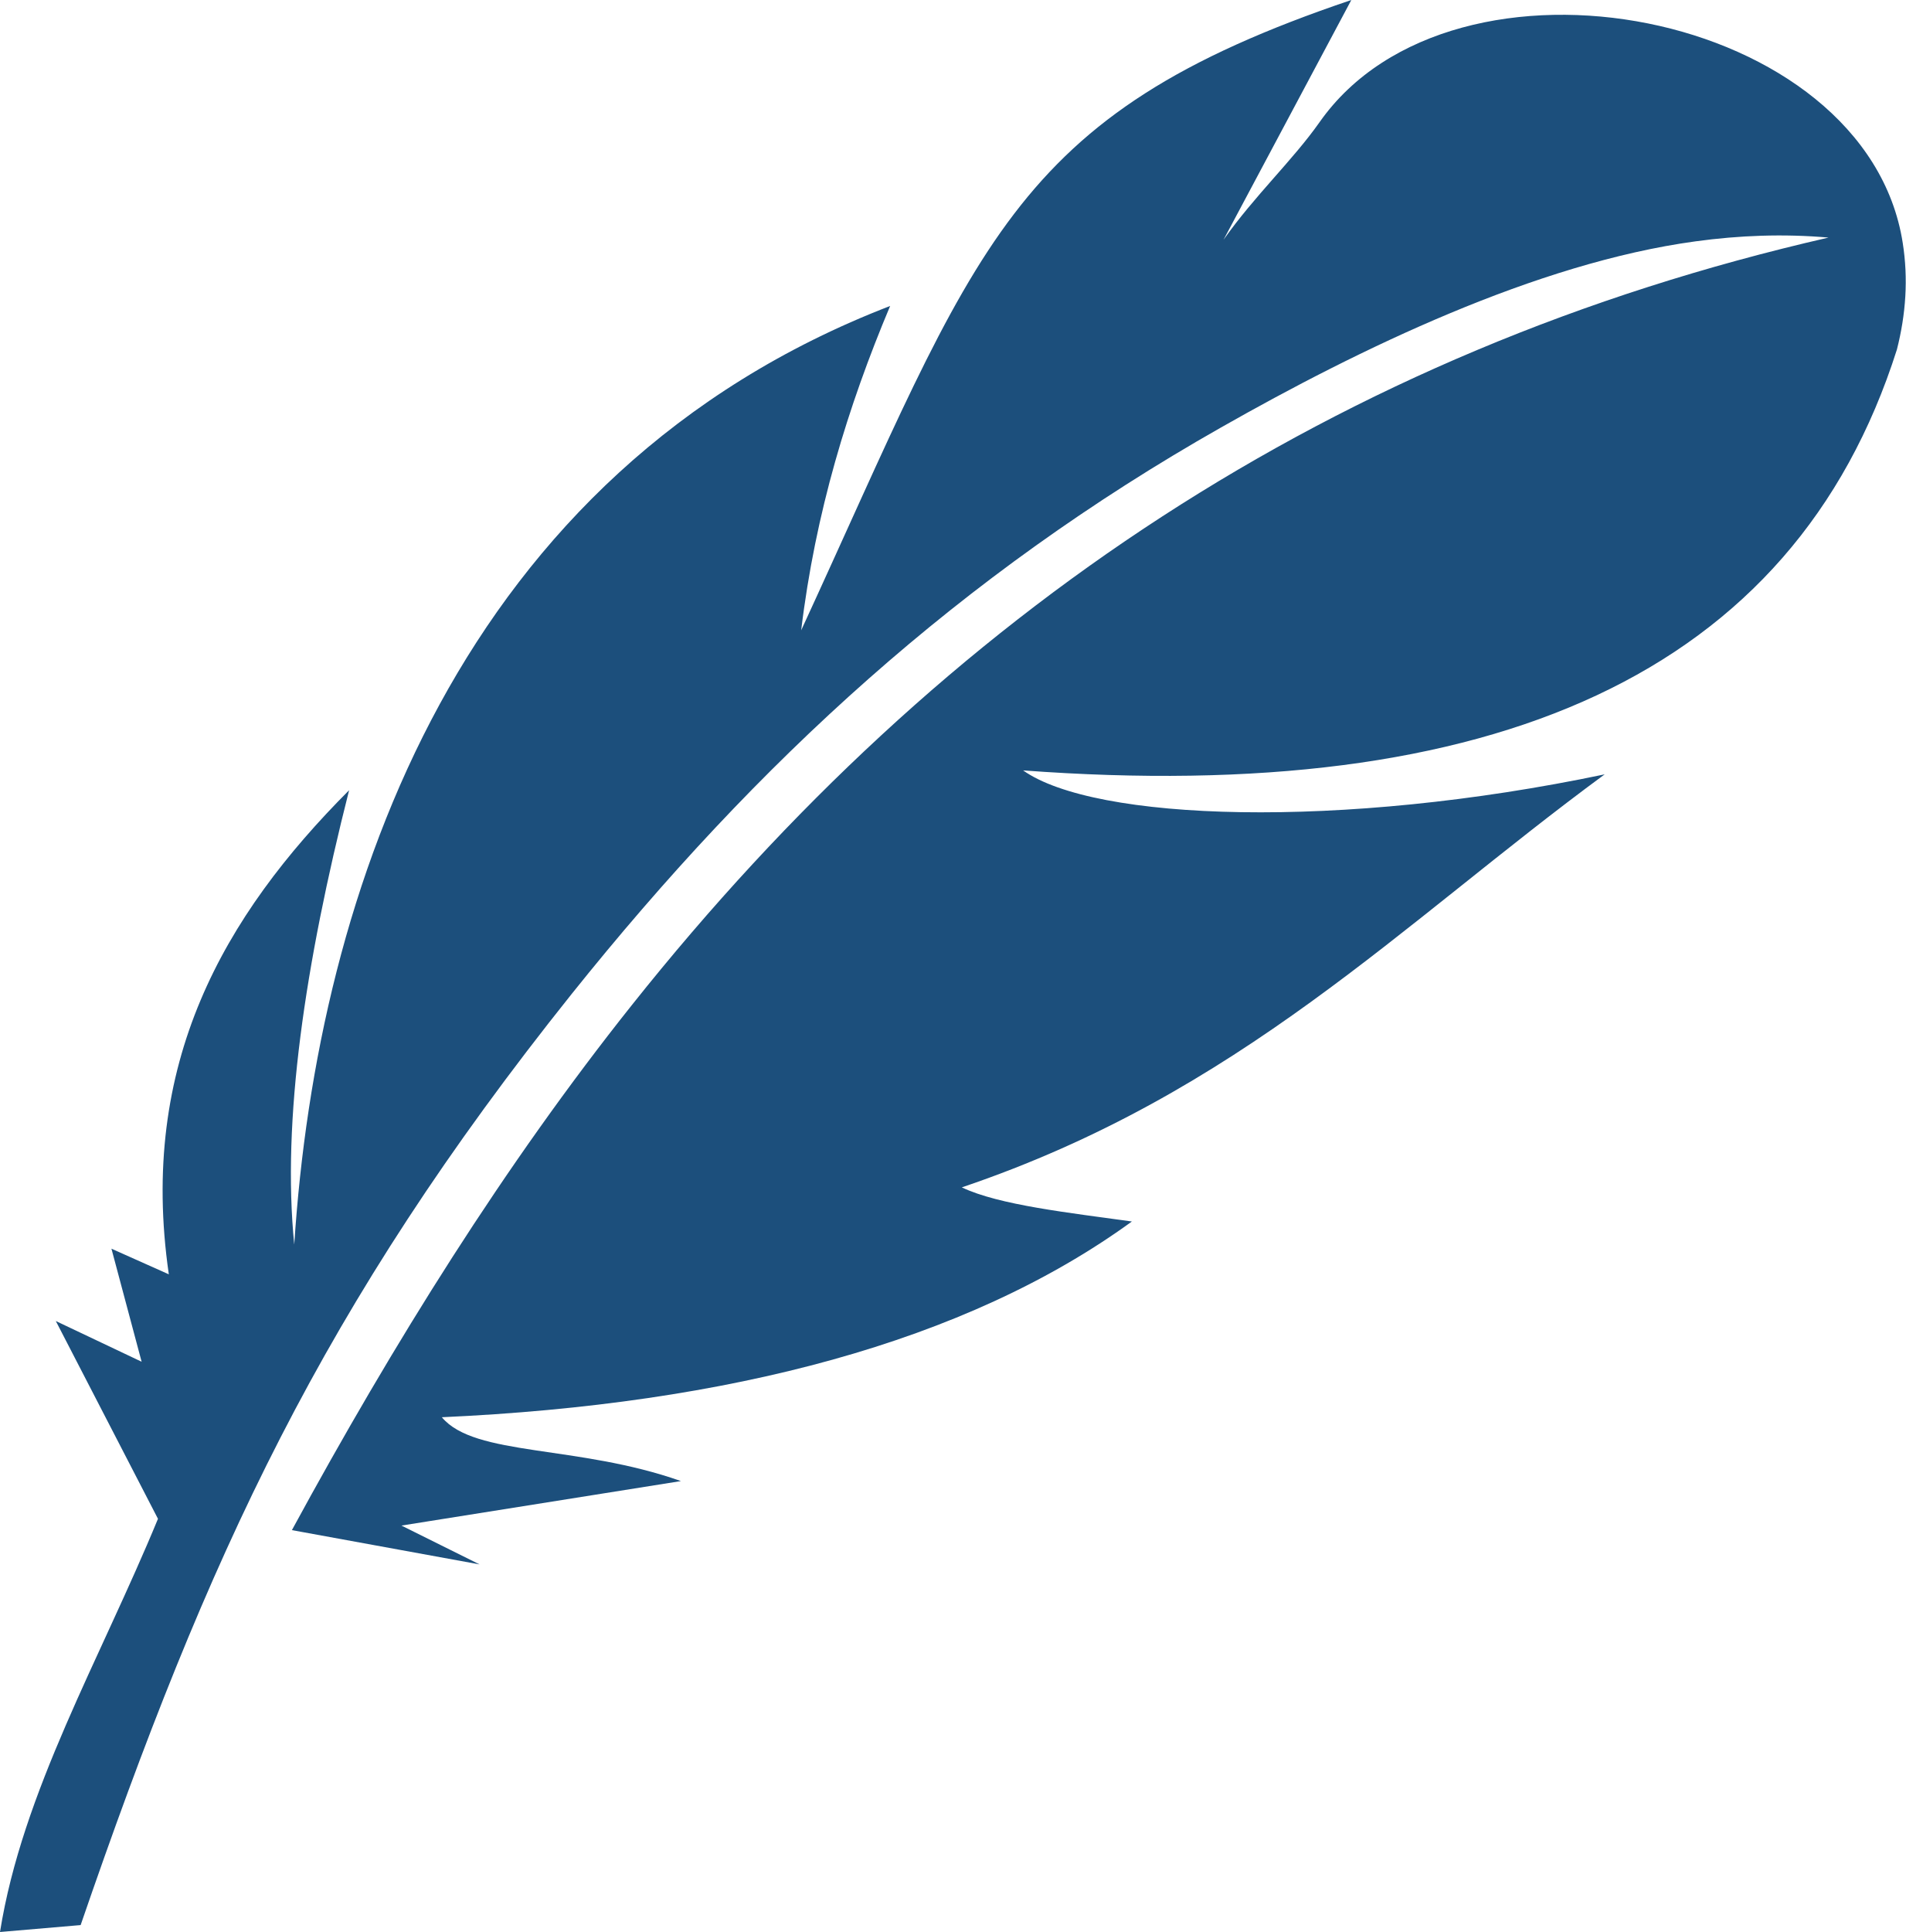
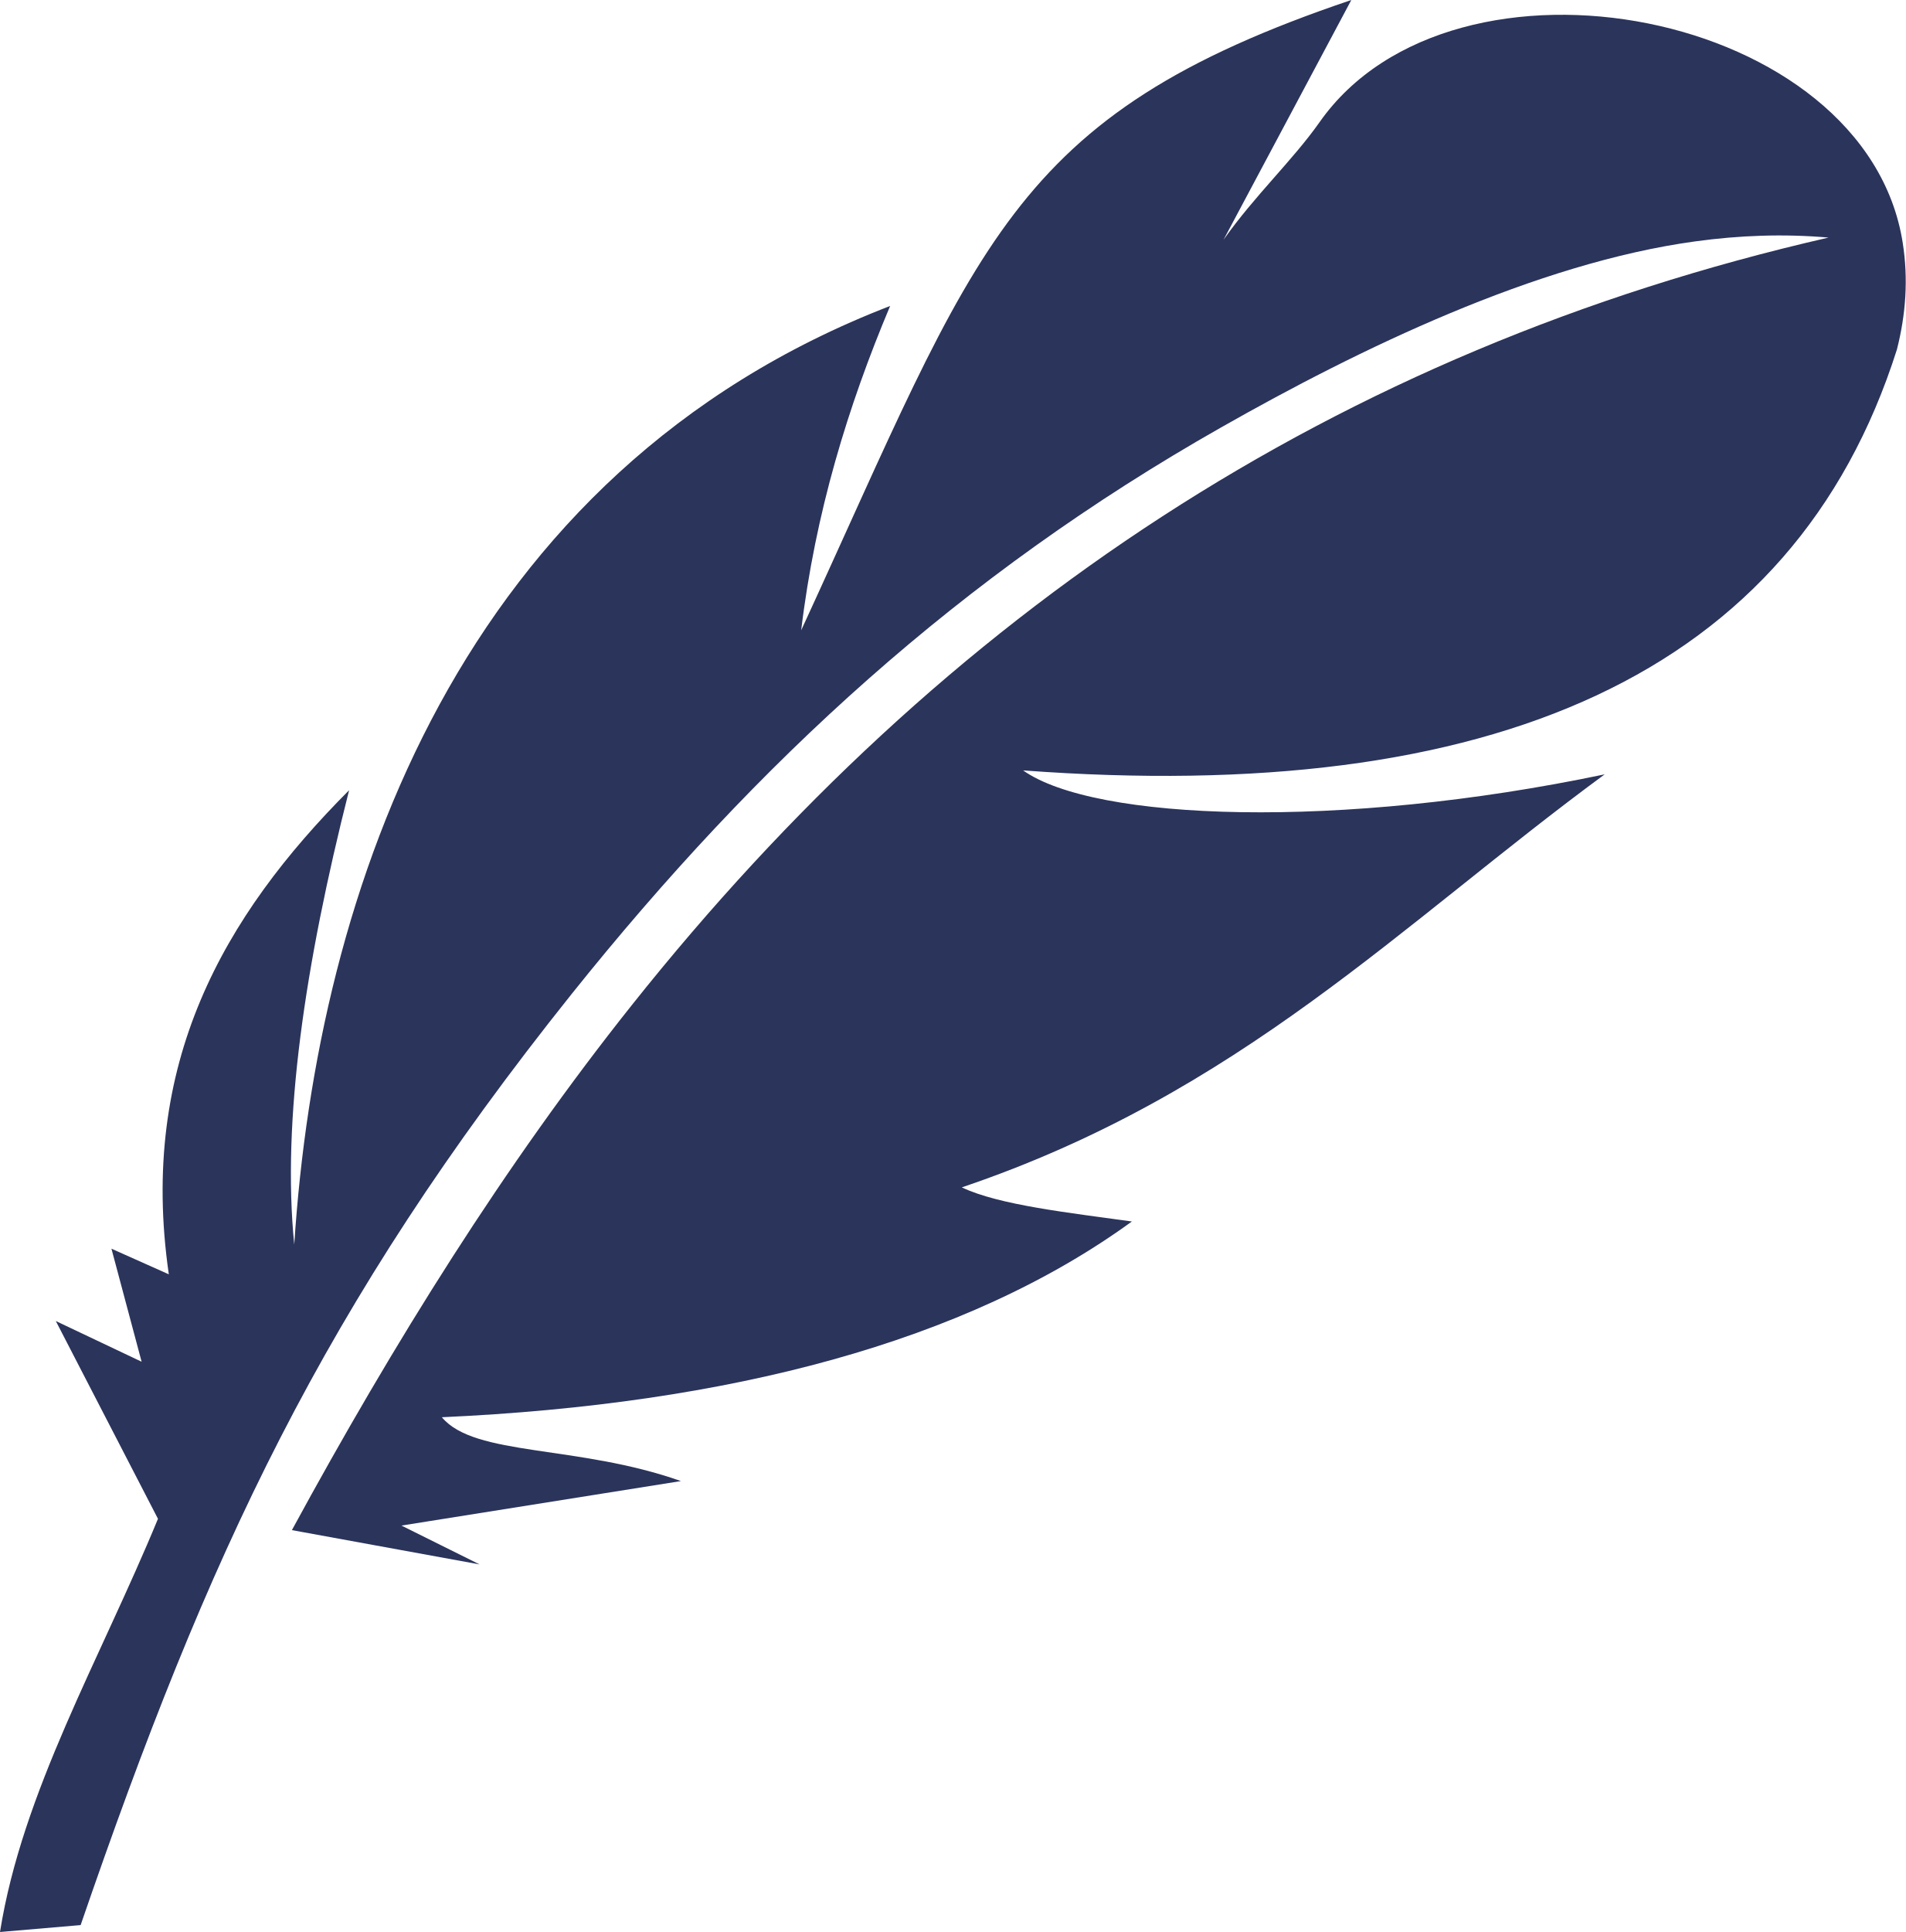
<svg xmlns="http://www.w3.org/2000/svg" version="1.1" id="Layer_1" x="0px" y="0px" viewBox="0 0 121.24 122.88" xml:space="preserve">
-   <style>
-     path {fill: rgb(28, 79, 124);}
-     </style>
-   <g>
-     <path class="st0" d="M10.05,96.6C6.38,105.51,1.42,113.97,0,122.88l5.13-0.44c8.1-23.56,15.4-39.4,31.23-59.21 C48.24,48.39,61.13,36.58,77.66,27.2c8.8-5,20.07-10.47,30.21-11.85c2.77-0.38,5.58-0.49,8.46-0.24 c-31.4,7.19-56.26,23.84-76.12,48.8C32.1,74.09,25.05,85.4,18.57,97.32l11.94,2.18l-4.97-2.47l17.78-2.83 c-6.6-2.33-13.12-1.55-15.21-4.06c18.3-0.83,33.34-4.78,43.9-12.45c-3.93-0.55-8.46-1.04-10.82-2.17 c17.69-5.98,27.92-16.73,40.9-26.27c-16.87,3.54-32.48,2.96-37-0.25c29.77,2.21,49-6.02,55.59-26.77c0.57-2.24,0.73-4.5,0.37-6.78 C118.74,0.62,92.49-4.39,83.95,7.77c-1.71,2.43-4.12,4.66-6.11,7.48L85.97,0c-21.88,7.39-23.68,15.54-35,40.09 c0.9-7.47,2.97-14.24,5.66-20.63c-27.34,10.55-36.45,37.11-37.91,59.7c-0.79-7.88,0.67-17.78,3.49-28.9 c-7.98,8-13.41,17.39-11.47,30.79l-3.65-1.63l1.92,7.19l-5.46-2.59L10.05,96.6L10.05,96.6z" />
-   </g>
+   <path fill="#2b345b" d="M10.05,96.6C6.38,105.51,1.42,113.97,0,122.88l5.13-0.44c8.1-23.56,15.4-39.4,31.23-59.21 C48.24,48.39,61.13,36.58,77.66,27.2c8.8-5,20.07-10.47,30.21-11.85c2.77-0.38,5.58-0.49,8.46-0.24 c-31.4,7.19-56.26,23.84-76.12,48.8C32.1,74.09,25.05,85.4,18.57,97.32l11.94,2.18l-4.97-2.47l17.78-2.83 c-6.6-2.33-13.12-1.55-15.21-4.06c18.3-0.83,33.34-4.78,43.9-12.45c-3.93-0.55-8.46-1.04-10.82-2.17 c17.69-5.98,27.92-16.73,40.9-26.27c-16.87,3.54-32.48,2.96-37-0.25c29.77,2.21,49-6.02,55.59-26.77c0.57-2.24,0.73-4.5,0.37-6.78 C118.74,0.62,92.49-4.39,83.95,7.77c-1.71,2.43-4.12,4.66-6.11,7.48L85.97,0c-21.88,7.39-23.68,15.54-35,40.09 c0.9-7.47,2.97-14.24,5.66-20.63c-27.34,10.55-36.45,37.11-37.91,59.7c-0.79-7.88,0.67-17.78,3.49-28.9 c-7.98,8-13.41,17.39-11.47,30.79l-3.65-1.63l1.92,7.19l-5.46-2.59L10.05,96.6L10.05,96.6z" />
</svg>
